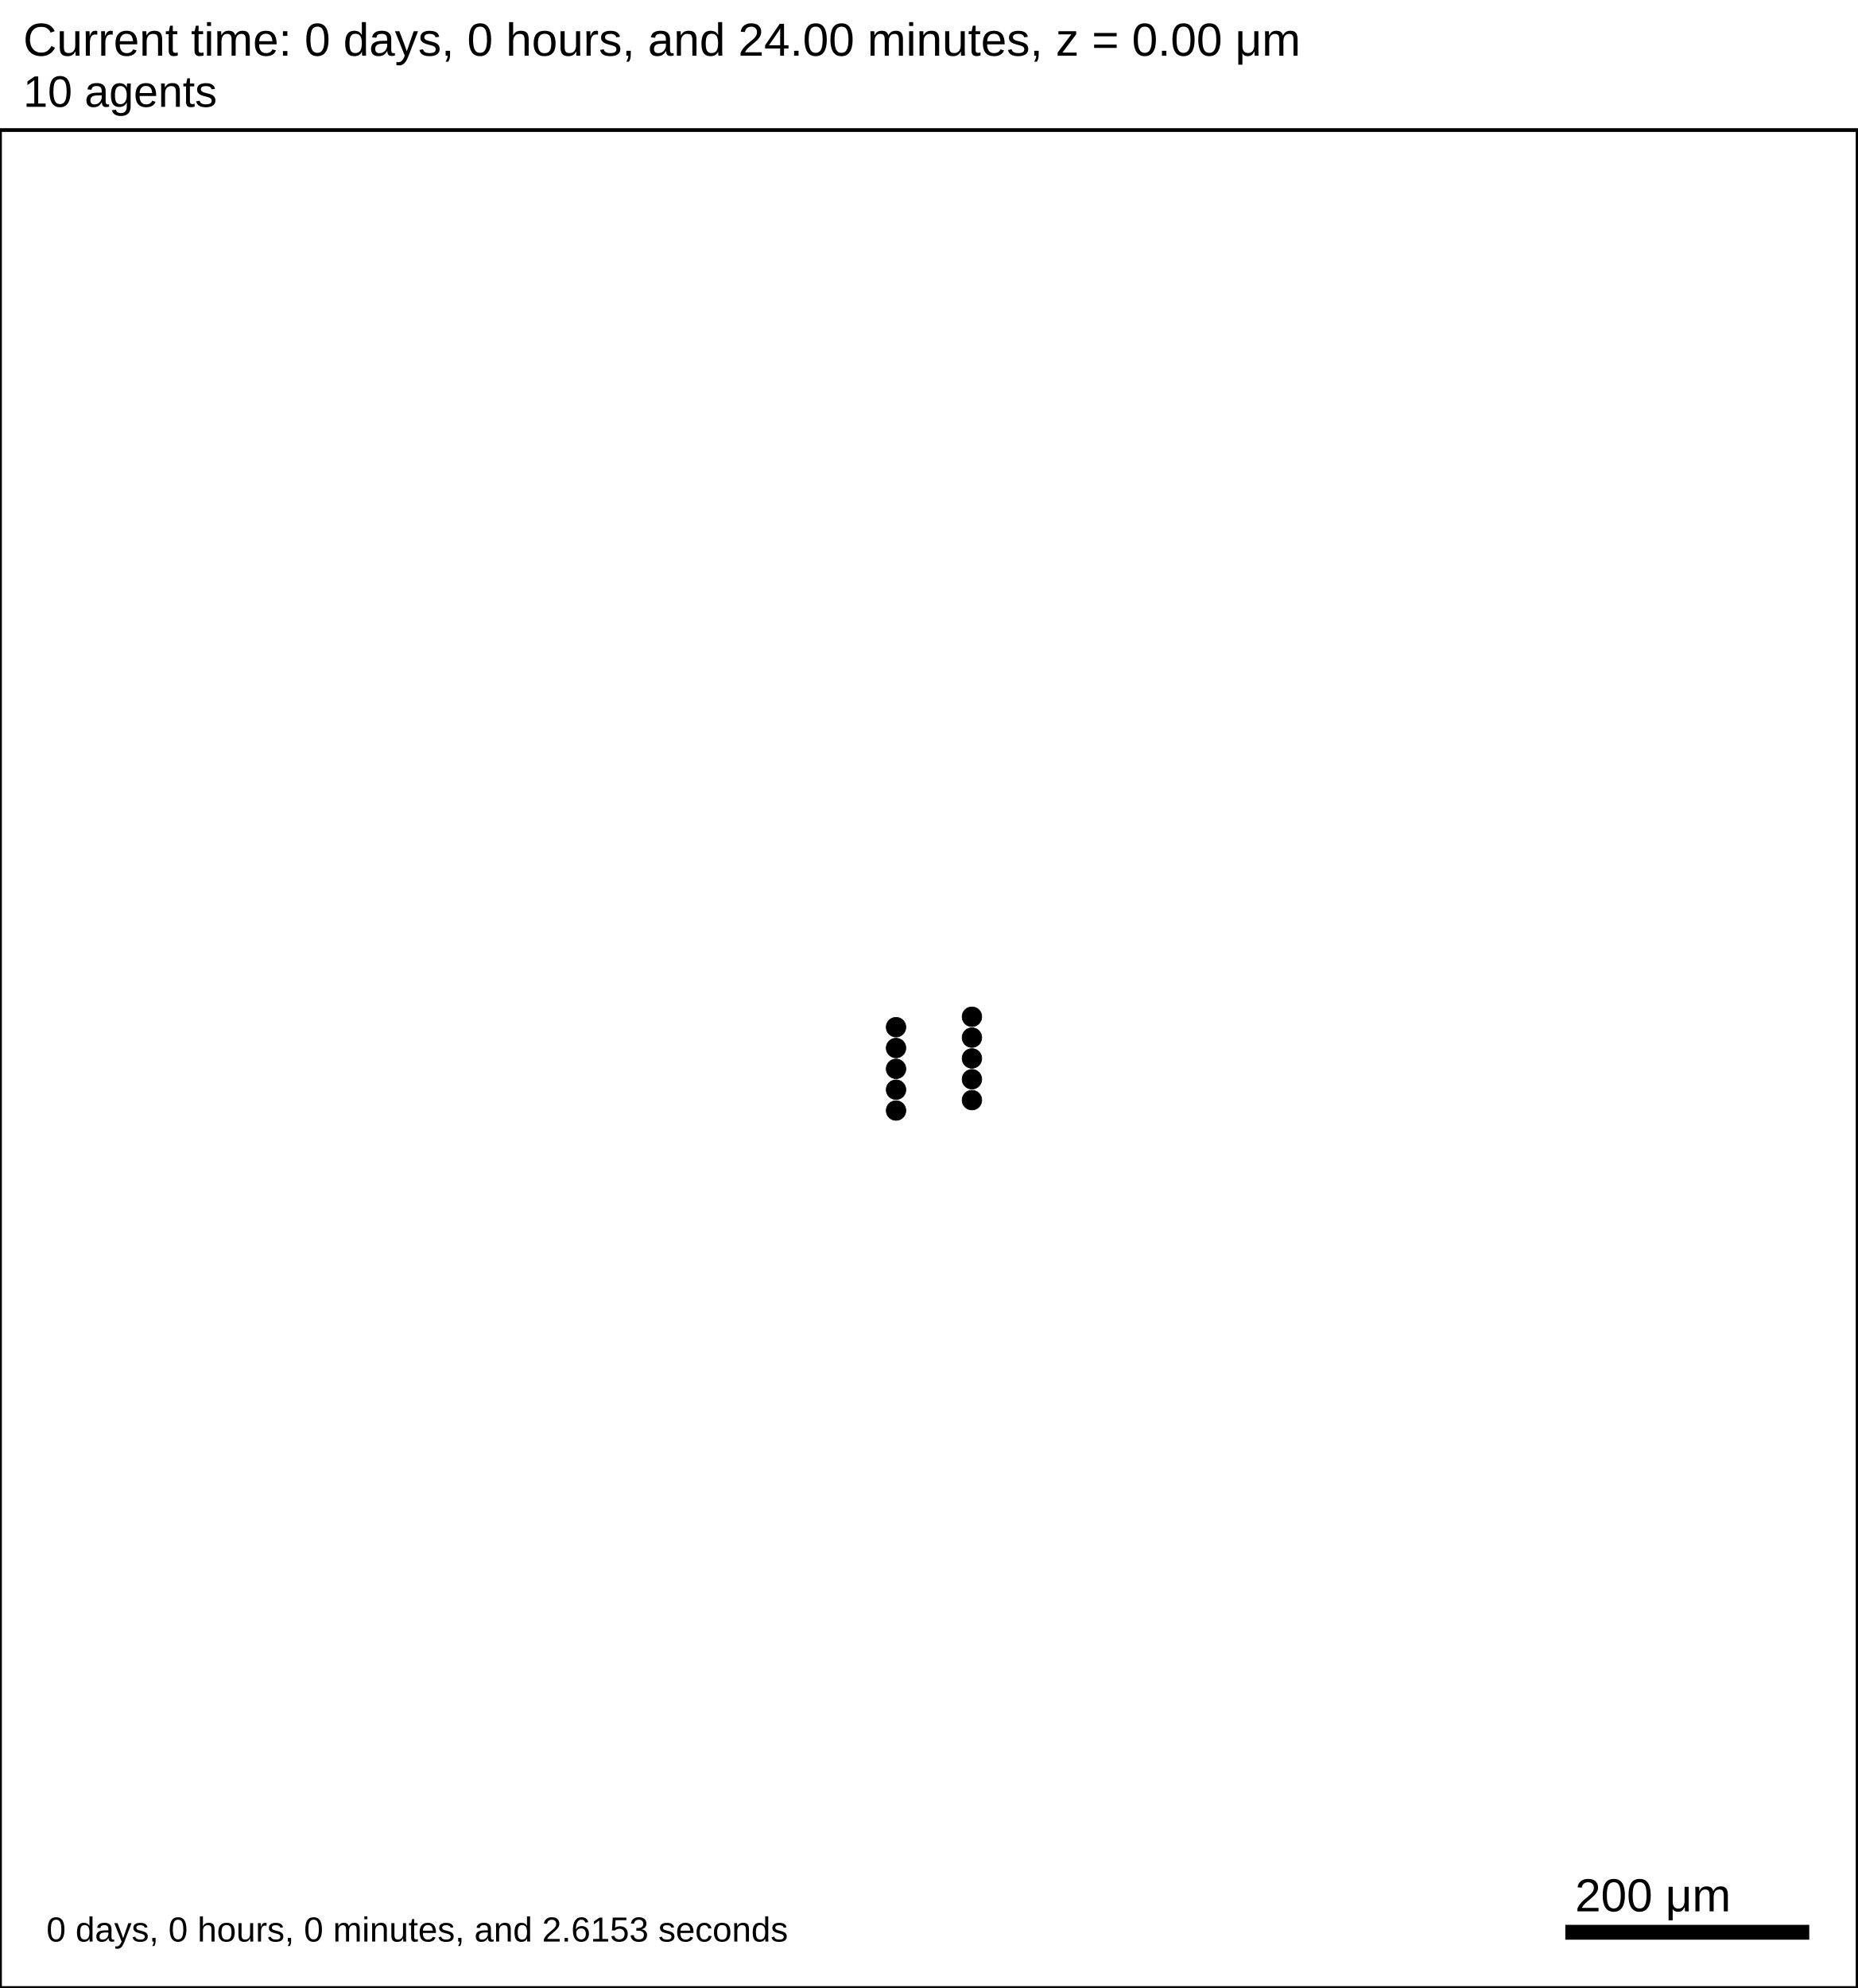
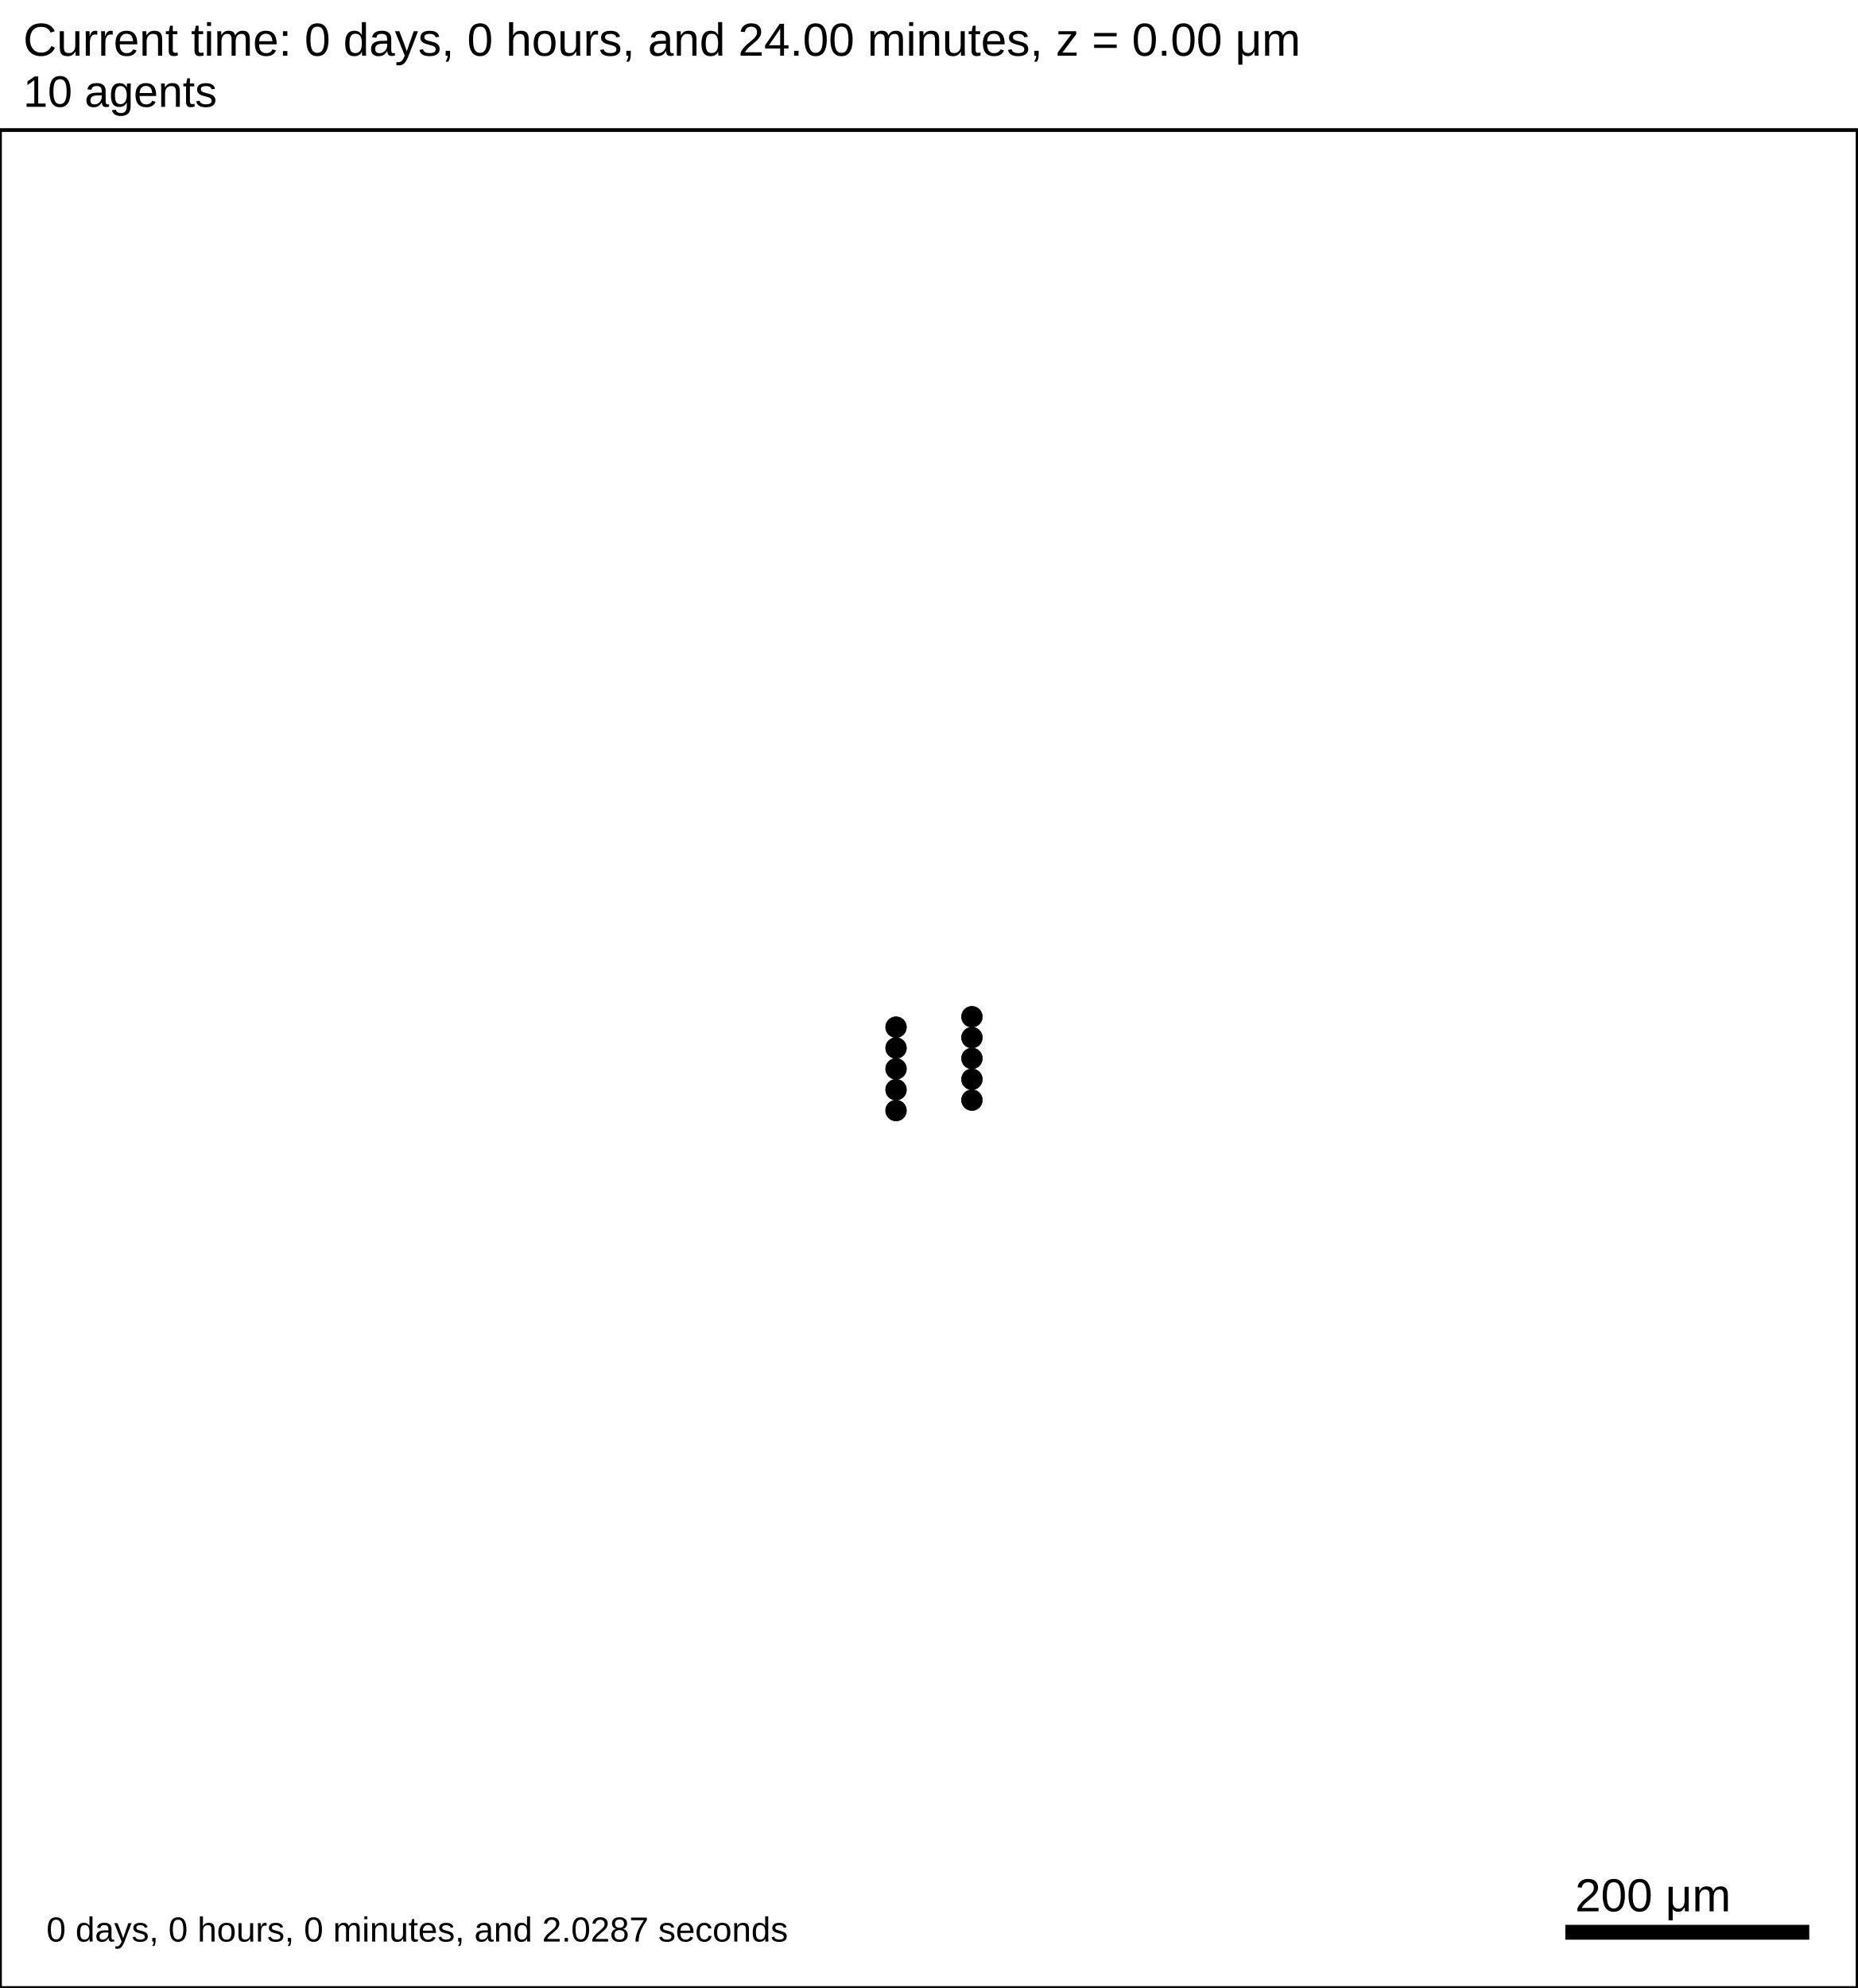
<svg xmlns="http://www.w3.org/2000/svg" version="1.1" width="1500" height="1605" id="svg2">
  <rect x="0" y="0" width="1500" height="1605" stroke-width="3" stroke="white" fill="white" />
  <text x="18.75" y="45" font-family="Arial" font-size="37.5" fill="black">
   Current time: 0 days, 0 hours, and 24.00 minutes, z = 0.00 μm
  </text>
  <text x="18.75" y="86.25" font-family="Arial" font-size="35.625" fill="black">
   10 agents
  </text>
  <g id="tissue" transform="translate(0,1605) scale(1,-1)">
    <g id="ECM">
  </g>
    <g id="cells">
      <g id="cell0">
-         <circle cx="723.558" cy="708.413" r="7.963" stroke-width="0.5" stroke="rgb(0,0,0)" fill="rgb(0,0,0)" />
-         <circle cx="723.558" cy="708.413" r="5.145" stroke-width="0.5" stroke="rgb(0,0,0)" fill="rgb(0,0,0)" />
+         <circle cx="723.558" cy="708.413" r="8.413" stroke-width="0.5" stroke="rgb(0,0,0)" fill="rgb(0,0,0)" />
+         <circle cx="723.558" cy="708.413" r="5.052" stroke-width="0.5" stroke="rgb(0,0,0)" fill="rgb(0,0,0)" />
      </g>
      <g id="cell1">
-         <circle cx="723.558" cy="725.238" r="7.963" stroke-width="0.5" stroke="rgb(0,0,0)" fill="rgb(0,0,0)" />
-         <circle cx="723.558" cy="725.238" r="5.145" stroke-width="0.5" stroke="rgb(0,0,0)" fill="rgb(0,0,0)" />
+         <circle cx="723.558" cy="725.238" r="8.413" stroke-width="0.5" stroke="rgb(0,0,0)" fill="rgb(0,0,0)" />
+         <circle cx="723.558" cy="725.238" r="5.052" stroke-width="0.5" stroke="rgb(0,0,0)" fill="rgb(0,0,0)" />
      </g>
      <g id="cell2">
-         <circle cx="723.558" cy="742.064" r="7.963" stroke-width="0.5" stroke="rgb(0,0,0)" fill="rgb(0,0,0)" />
-         <circle cx="723.558" cy="742.064" r="5.145" stroke-width="0.5" stroke="rgb(0,0,0)" fill="rgb(0,0,0)" />
+         <circle cx="723.558" cy="742.064" r="8.413" stroke-width="0.5" stroke="rgb(0,0,0)" fill="rgb(0,0,0)" />
+         <circle cx="723.558" cy="742.064" r="5.052" stroke-width="0.5" stroke="rgb(0,0,0)" fill="rgb(0,0,0)" />
      </g>
      <g id="cell3">
-         <circle cx="723.558" cy="758.889" r="7.963" stroke-width="0.5" stroke="rgb(0,0,0)" fill="rgb(0,0,0)" />
-         <circle cx="723.558" cy="758.889" r="5.145" stroke-width="0.5" stroke="rgb(0,0,0)" fill="rgb(0,0,0)" />
+         <circle cx="723.558" cy="758.889" r="8.413" stroke-width="0.5" stroke="rgb(0,0,0)" fill="rgb(0,0,0)" />
+         <circle cx="723.558" cy="758.889" r="5.052" stroke-width="0.5" stroke="rgb(0,0,0)" fill="rgb(0,0,0)" />
      </g>
      <g id="cell4">
-         <circle cx="723.558" cy="775.714" r="7.963" stroke-width="0.5" stroke="rgb(0,0,0)" fill="rgb(0,0,0)" />
-         <circle cx="723.558" cy="775.714" r="5.145" stroke-width="0.5" stroke="rgb(0,0,0)" fill="rgb(0,0,0)" />
+         <circle cx="723.558" cy="775.714" r="8.413" stroke-width="0.5" stroke="rgb(0,0,0)" fill="rgb(0,0,0)" />
+         <circle cx="723.558" cy="775.714" r="5.052" stroke-width="0.5" stroke="rgb(0,0,0)" fill="rgb(0,0,0)" />
      </g>
      <g id="cell5">
-         <circle cx="784.85" cy="716.825" r="7.963" stroke-width="0.5" stroke="rgb(0,0,0)" fill="rgb(0,0,0)" />
-         <circle cx="784.85" cy="716.825" r="5.145" stroke-width="0.5" stroke="rgb(0,0,0)" fill="rgb(0,0,0)" />
+         <circle cx="784.85" cy="716.825" r="8.413" stroke-width="0.5" stroke="rgb(0,0,0)" fill="rgb(0,0,0)" />
+         <circle cx="784.85" cy="716.825" r="5.052" stroke-width="0.5" stroke="rgb(0,0,0)" fill="rgb(0,0,0)" />
      </g>
      <g id="cell6">
-         <circle cx="784.85" cy="733.651" r="7.963" stroke-width="0.5" stroke="rgb(0,0,0)" fill="rgb(0,0,0)" />
-         <circle cx="784.85" cy="733.651" r="5.145" stroke-width="0.5" stroke="rgb(0,0,0)" fill="rgb(0,0,0)" />
+         <circle cx="784.85" cy="733.651" r="8.413" stroke-width="0.5" stroke="rgb(0,0,0)" fill="rgb(0,0,0)" />
+         <circle cx="784.85" cy="733.651" r="5.052" stroke-width="0.5" stroke="rgb(0,0,0)" fill="rgb(0,0,0)" />
      </g>
      <g id="cell7">
-         <circle cx="784.85" cy="750.476" r="7.963" stroke-width="0.5" stroke="rgb(0,0,0)" fill="rgb(0,0,0)" />
-         <circle cx="784.85" cy="750.476" r="5.145" stroke-width="0.5" stroke="rgb(0,0,0)" fill="rgb(0,0,0)" />
+         <circle cx="784.85" cy="750.476" r="8.413" stroke-width="0.5" stroke="rgb(0,0,0)" fill="rgb(0,0,0)" />
+         <circle cx="784.85" cy="750.476" r="5.052" stroke-width="0.5" stroke="rgb(0,0,0)" fill="rgb(0,0,0)" />
      </g>
      <g id="cell8">
-         <circle cx="784.85" cy="767.302" r="7.963" stroke-width="0.5" stroke="rgb(0,0,0)" fill="rgb(0,0,0)" />
-         <circle cx="784.85" cy="767.302" r="5.145" stroke-width="0.5" stroke="rgb(0,0,0)" fill="rgb(0,0,0)" />
+         <circle cx="784.85" cy="767.302" r="8.413" stroke-width="0.5" stroke="rgb(0,0,0)" fill="rgb(0,0,0)" />
+         <circle cx="784.85" cy="767.302" r="5.052" stroke-width="0.5" stroke="rgb(0,0,0)" fill="rgb(0,0,0)" />
      </g>
      <g id="cell9">
-         <circle cx="784.85" cy="784.127" r="7.963" stroke-width="0.5" stroke="rgb(0,0,0)" fill="rgb(0,0,0)" />
-         <circle cx="784.85" cy="784.127" r="5.145" stroke-width="0.5" stroke="rgb(0,0,0)" fill="rgb(0,0,0)" />
+         <circle cx="784.85" cy="784.127" r="8.413" stroke-width="0.5" stroke="rgb(0,0,0)" fill="rgb(0,0,0)" />
+         <circle cx="784.85" cy="784.127" r="5.052" stroke-width="0.5" stroke="rgb(0,0,0)" fill="rgb(0,0,0)" />
      </g>
    </g>
  </g>
  <rect x="1262.5" y="1552.5" width="200" height="15" stroke-width="3" stroke="rgb(255,255,255)" fill="rgb(0,0,0)" />
  <text x="1271.88" y="1543.12" font-family="Arial" font-size="37.5" fill="black">
   200 μm
  </text>
  <text x="37.5" y="1567.5" font-family="Arial" font-size="28.125" fill="black">
-    0 days, 0 hours, 0 minutes, and 2.6153 seconds
+    0 days, 0 hours, 0 minutes, and 2.0287 seconds
  </text>
  <rect x="0" y="105" width="1500" height="1500" stroke-width="3" stroke="rgb(0,0,0)" fill="none" />
</svg>
